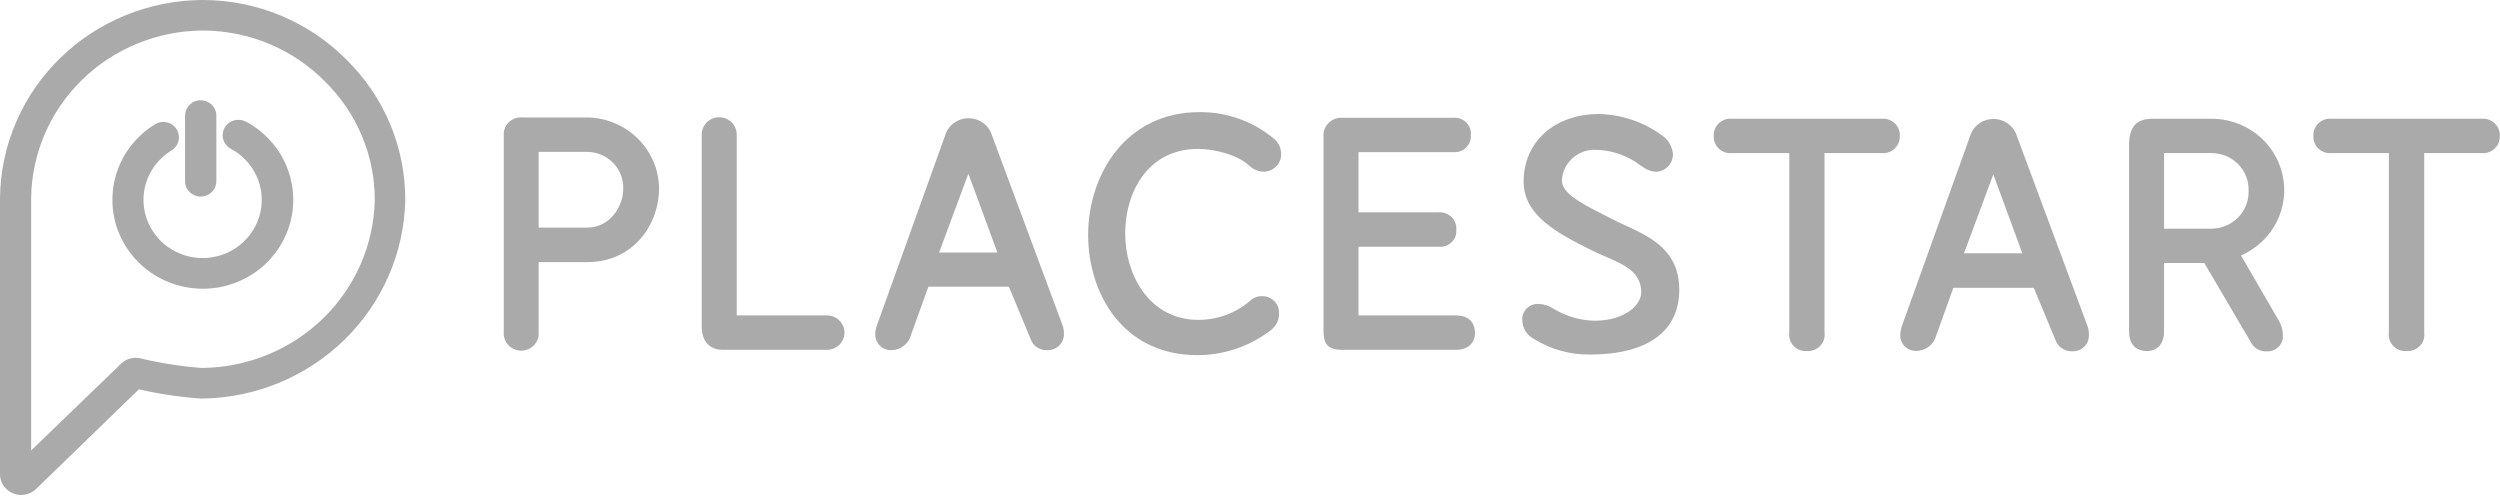
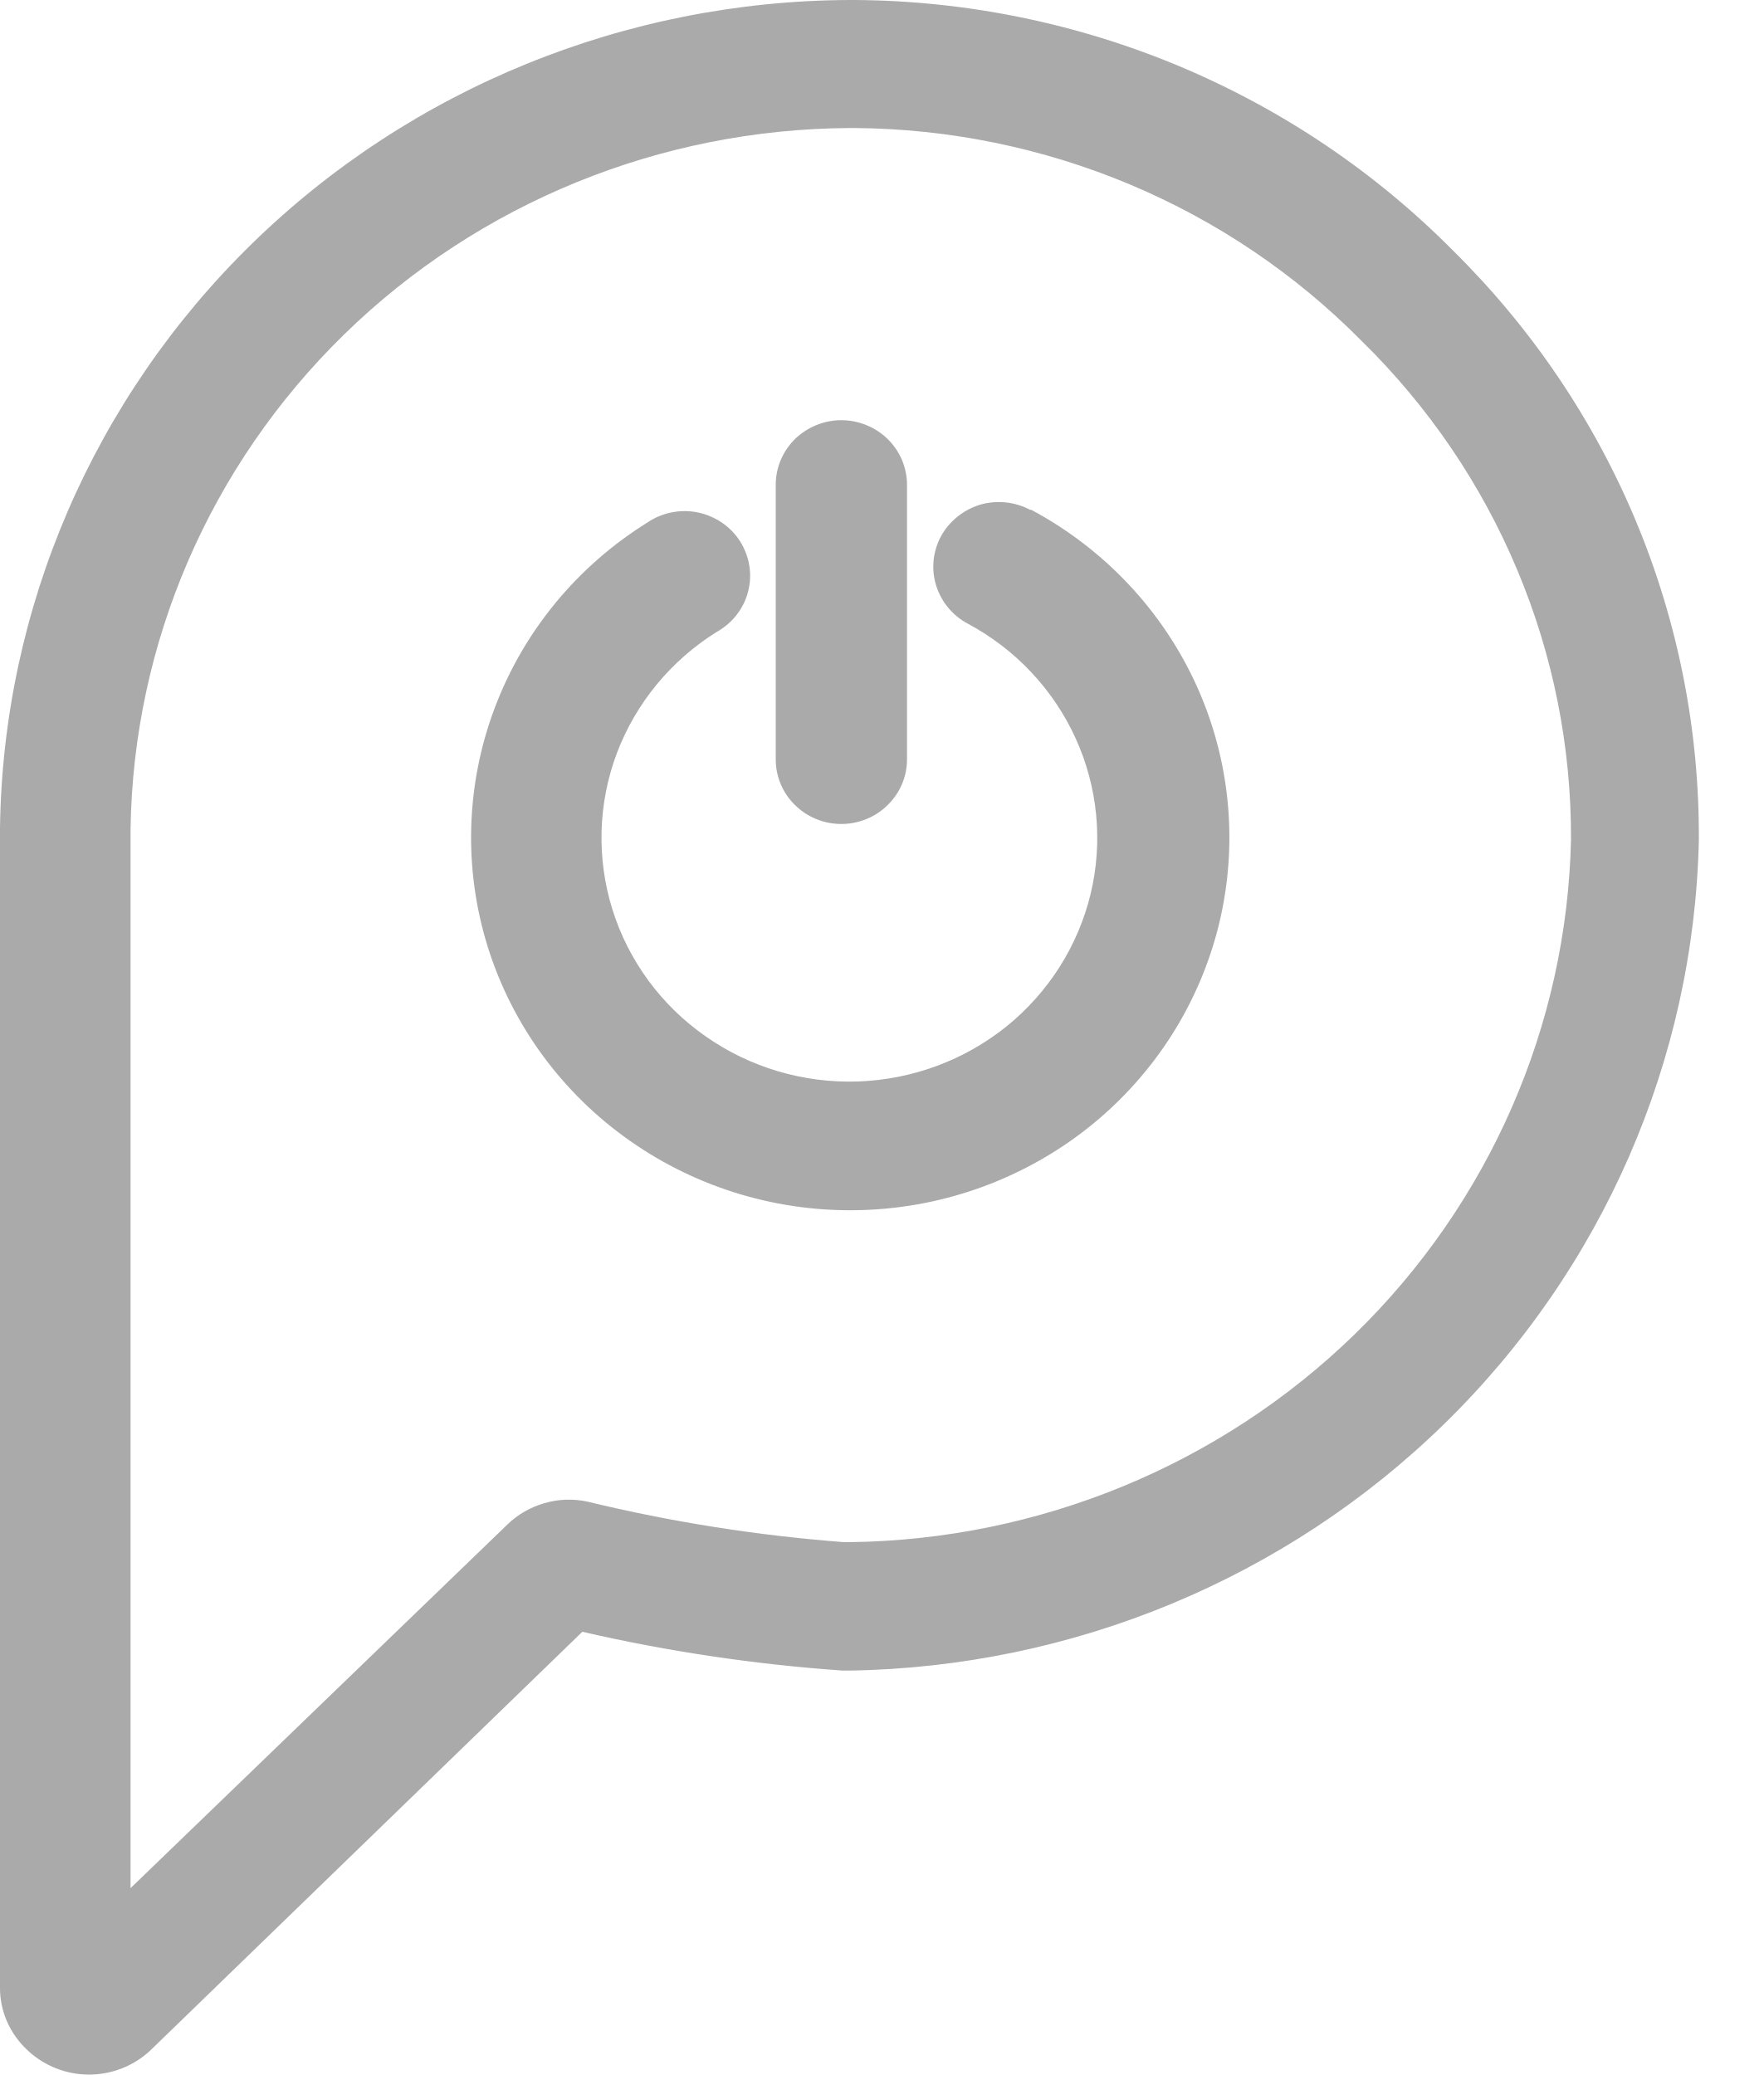
- <svg xmlns="http://www.w3.org/2000/svg" width="101" height="20" viewBox="0 0 101 20" fill="none">
-   <path d="M23.592 4.745H21.113C21.011 4.735 20.909 4.747 20.812 4.78C20.716 4.814 20.628 4.868 20.556 4.938C20.483 5.009 20.427 5.094 20.392 5.188C20.357 5.282 20.343 5.383 20.352 5.483V13.425C20.346 13.52 20.359 13.615 20.391 13.705C20.424 13.795 20.474 13.877 20.541 13.947C20.607 14.016 20.687 14.072 20.776 14.11C20.864 14.148 20.96 14.168 21.057 14.168C21.154 14.168 21.25 14.148 21.339 14.11C21.428 14.072 21.508 14.016 21.574 13.947C21.64 13.877 21.691 13.795 21.723 13.705C21.755 13.615 21.769 13.52 21.762 13.425V10.589H23.724C25.608 10.589 26.627 9.05 26.627 7.611C26.622 7.226 26.54 6.845 26.384 6.492C26.228 6.139 26.003 5.819 25.72 5.553C25.438 5.286 25.104 5.077 24.739 4.939C24.373 4.8 23.984 4.734 23.592 4.745ZM25.177 7.657C25.177 8.302 24.669 9.196 23.717 9.196H21.762V6.135H23.686C23.888 6.132 24.088 6.17 24.274 6.246C24.46 6.322 24.628 6.435 24.768 6.578C24.908 6.72 25.016 6.89 25.086 7.076C25.157 7.261 25.188 7.459 25.177 7.657Z" fill="#AAAAAA" />
-   <path d="M33.41 12.743H29.763V5.433C29.763 5.249 29.688 5.072 29.556 4.942C29.423 4.811 29.244 4.738 29.056 4.738C28.869 4.738 28.689 4.811 28.557 4.942C28.424 5.072 28.35 5.249 28.35 5.433V13.193C28.35 13.788 28.663 14.133 29.208 14.133H33.41C33.597 14.133 33.777 14.059 33.91 13.929C34.042 13.799 34.116 13.622 34.116 13.438C34.116 13.253 34.042 13.077 33.91 12.946C33.777 12.816 33.597 12.743 33.41 12.743Z" fill="#AAAAAA" />
-   <path d="M50.969 11.965C50.878 11.965 50.788 11.983 50.704 12.019C50.62 12.054 50.544 12.106 50.481 12.171C49.906 12.659 49.169 12.926 48.409 12.922C46.471 12.922 45.458 11.161 45.458 9.421C45.458 7.766 46.377 6.016 48.399 6.016C49.072 6.016 50.024 6.254 50.495 6.717C50.649 6.855 50.849 6.932 51.057 6.936C51.152 6.934 51.247 6.914 51.334 6.876C51.422 6.838 51.5 6.784 51.566 6.715C51.631 6.646 51.682 6.565 51.714 6.477C51.747 6.389 51.762 6.295 51.757 6.201C51.755 6.081 51.725 5.963 51.671 5.856C51.616 5.749 51.537 5.655 51.44 5.582C50.603 4.892 49.542 4.518 48.449 4.53C45.502 4.53 43.961 7.032 43.961 9.494C43.961 11.833 45.344 14.348 48.375 14.348C49.478 14.348 50.548 13.974 51.403 13.289C51.492 13.209 51.562 13.111 51.608 13.002C51.655 12.893 51.676 12.775 51.672 12.657C51.677 12.565 51.661 12.473 51.628 12.387C51.594 12.302 51.542 12.224 51.476 12.159C51.41 12.093 51.331 12.043 51.243 12.009C51.156 11.976 51.063 11.961 50.969 11.965Z" fill="#AAAAAA" />
-   <path d="M58.806 12.743H54.883V9.967H58.123C58.217 9.977 58.312 9.966 58.402 9.936C58.491 9.906 58.573 9.856 58.641 9.792C58.709 9.727 58.762 9.648 58.796 9.561C58.829 9.474 58.843 9.381 58.836 9.288C58.844 9.194 58.831 9.099 58.797 9.01C58.764 8.921 58.712 8.84 58.645 8.773C58.577 8.705 58.495 8.653 58.405 8.619C58.316 8.585 58.219 8.571 58.123 8.577H54.883V6.145H58.709C58.803 6.154 58.899 6.143 58.989 6.112C59.079 6.081 59.161 6.031 59.229 5.965C59.297 5.9 59.35 5.82 59.383 5.732C59.416 5.644 59.43 5.55 59.422 5.457C59.431 5.362 59.418 5.268 59.386 5.179C59.353 5.09 59.3 5.009 59.232 4.942C59.164 4.876 59.082 4.825 58.991 4.793C58.901 4.761 58.804 4.749 58.709 4.758H54.23C54.125 4.752 54.019 4.769 53.921 4.808C53.823 4.846 53.734 4.905 53.662 4.981C53.589 5.057 53.534 5.147 53.501 5.246C53.468 5.345 53.457 5.449 53.47 5.553V13.335C53.47 13.851 53.591 14.133 54.23 14.133H58.806C59.297 14.133 59.59 13.875 59.59 13.444C59.59 13.236 59.516 12.743 58.806 12.743Z" fill="#AAAAAA" />
-   <path d="M65.662 9.106C65.463 9.014 65.265 8.924 65.08 8.825L64.71 8.636C63.882 8.213 63.102 7.812 63.102 7.293C63.115 6.96 63.26 6.644 63.504 6.413C63.749 6.182 64.075 6.053 64.414 6.052H64.43C65.102 6.056 65.753 6.28 66.281 6.687L66.345 6.727C66.502 6.849 66.691 6.924 66.89 6.942C66.984 6.94 67.077 6.919 67.163 6.881C67.249 6.843 67.326 6.789 67.391 6.722C67.456 6.654 67.506 6.575 67.54 6.489C67.573 6.402 67.589 6.31 67.586 6.217C67.573 6.067 67.525 5.921 67.448 5.79C67.37 5.66 67.263 5.548 67.136 5.463C66.4 4.926 65.514 4.627 64.599 4.606C62.805 4.606 61.554 5.731 61.554 7.339C61.554 8.729 62.974 9.444 64.269 10.096C64.471 10.198 64.68 10.287 64.888 10.377C65.766 10.754 66.271 11.039 66.305 11.767C66.348 12.716 64.471 13.501 62.748 12.465C62.577 12.352 62.378 12.288 62.173 12.28C62.083 12.273 61.992 12.285 61.907 12.316C61.822 12.347 61.745 12.395 61.681 12.458C61.617 12.521 61.568 12.597 61.537 12.68C61.505 12.764 61.493 12.853 61.5 12.941C61.504 13.094 61.548 13.243 61.628 13.373C61.709 13.504 61.822 13.612 61.958 13.686C62.635 14.11 63.422 14.332 64.225 14.324C66.557 14.324 67.842 13.391 67.842 11.704C67.842 10.112 66.681 9.576 65.662 9.106Z" fill="#AAAAAA" />
-   <path d="M76.015 4.798H69.983C69.885 4.787 69.786 4.798 69.693 4.828C69.6 4.859 69.515 4.91 69.444 4.976C69.373 5.043 69.317 5.124 69.281 5.213C69.245 5.303 69.23 5.4 69.236 5.496C69.231 5.592 69.248 5.687 69.284 5.776C69.321 5.865 69.377 5.944 69.448 6.01C69.519 6.075 69.603 6.125 69.696 6.155C69.788 6.185 69.886 6.195 69.983 6.185H72.287V13.425C72.272 13.524 72.28 13.625 72.31 13.72C72.341 13.816 72.392 13.903 72.462 13.976C72.532 14.049 72.617 14.105 72.712 14.141C72.807 14.177 72.909 14.191 73.011 14.182C73.11 14.187 73.209 14.171 73.302 14.133C73.394 14.096 73.476 14.039 73.543 13.966C73.61 13.894 73.66 13.808 73.689 13.714C73.718 13.62 73.725 13.521 73.71 13.425V6.185H76.025C76.12 6.192 76.216 6.18 76.306 6.148C76.396 6.117 76.478 6.067 76.546 6.002C76.615 5.937 76.669 5.858 76.704 5.771C76.74 5.684 76.756 5.59 76.752 5.496C76.758 5.401 76.743 5.305 76.707 5.216C76.672 5.127 76.617 5.047 76.547 4.98C76.477 4.914 76.393 4.863 76.302 4.832C76.21 4.8 76.112 4.789 76.015 4.798Z" fill="#AAAAAA" />
-   <path d="M84.335 13.173L81.489 5.516C81.43 5.312 81.306 5.132 81.134 5.004C80.962 4.876 80.752 4.807 80.537 4.807C80.321 4.807 80.111 4.876 79.939 5.004C79.768 5.132 79.643 5.312 79.585 5.516L76.832 13.183C76.795 13.29 76.775 13.402 76.772 13.514C76.766 13.601 76.779 13.687 76.809 13.768C76.84 13.85 76.887 13.924 76.948 13.986C77.009 14.048 77.083 14.098 77.164 14.13C77.246 14.163 77.333 14.178 77.421 14.176C77.604 14.175 77.781 14.114 77.925 14.004C78.069 13.894 78.172 13.741 78.219 13.567L78.915 11.628H82.165L83.043 13.739C83.092 13.875 83.183 13.993 83.304 14.074C83.425 14.156 83.57 14.197 83.716 14.193C83.806 14.197 83.895 14.183 83.979 14.151C84.062 14.119 84.138 14.07 84.202 14.008C84.265 13.946 84.314 13.871 84.347 13.789C84.379 13.707 84.394 13.619 84.389 13.531C84.397 13.409 84.378 13.287 84.335 13.173ZM81.701 10.232H79.346L80.53 7.045L81.701 10.232Z" fill="#AAAAAA" />
-   <path d="M90.537 10.321C91.159 10.05 91.667 9.574 91.972 8.976C92.277 8.377 92.362 7.693 92.21 7.04C92.058 6.387 91.681 5.806 91.141 5.397C90.602 4.988 89.935 4.776 89.255 4.798H86.97C86.297 4.798 86.015 5.129 86.015 5.867V13.385C86.015 14.106 86.513 14.182 86.728 14.182C87.165 14.182 87.428 13.884 87.428 13.388V10.625H89.053L90.93 13.815C90.987 13.935 91.08 14.036 91.195 14.103C91.311 14.171 91.445 14.203 91.58 14.195C91.668 14.2 91.756 14.185 91.838 14.153C91.921 14.121 91.995 14.072 92.056 14.009C92.118 13.946 92.165 13.872 92.195 13.79C92.225 13.708 92.236 13.62 92.229 13.534C92.226 13.343 92.176 13.156 92.084 12.988L90.537 10.321ZM90.843 7.7C90.85 7.898 90.817 8.096 90.745 8.281C90.674 8.466 90.565 8.636 90.426 8.779C90.286 8.922 90.119 9.037 89.934 9.116C89.75 9.195 89.55 9.236 89.349 9.239H87.428V6.184H89.349C89.549 6.185 89.747 6.225 89.931 6.301C90.115 6.378 90.282 6.491 90.421 6.632C90.56 6.773 90.669 6.941 90.742 7.124C90.814 7.307 90.849 7.503 90.843 7.7Z" fill="#AAAAAA" />
-   <path d="M100.263 4.798H94.207C94.11 4.787 94.011 4.798 93.918 4.828C93.825 4.859 93.74 4.91 93.668 4.976C93.597 5.043 93.542 5.124 93.506 5.213C93.47 5.303 93.454 5.4 93.46 5.496C93.456 5.592 93.472 5.687 93.509 5.776C93.546 5.865 93.601 5.944 93.672 6.01C93.743 6.075 93.828 6.125 93.92 6.155C94.013 6.185 94.111 6.195 94.207 6.185H96.512V13.425C96.497 13.524 96.505 13.625 96.535 13.721C96.566 13.817 96.618 13.904 96.688 13.977C96.758 14.05 96.844 14.107 96.939 14.142C97.035 14.178 97.137 14.191 97.239 14.182C97.338 14.187 97.437 14.171 97.529 14.133C97.621 14.096 97.704 14.039 97.771 13.966C97.838 13.894 97.888 13.808 97.916 13.714C97.945 13.62 97.953 13.521 97.938 13.425V6.185H100.263C100.358 6.192 100.454 6.18 100.544 6.148C100.634 6.117 100.716 6.067 100.785 6.002C100.853 5.937 100.907 5.858 100.943 5.771C100.978 5.684 100.994 5.59 100.99 5.496C100.996 5.402 100.981 5.307 100.946 5.219C100.911 5.13 100.857 5.05 100.789 4.984C100.72 4.918 100.637 4.867 100.546 4.835C100.456 4.803 100.359 4.79 100.263 4.798Z" fill="#AAAAAA" />
-   <path d="M42.928 13.143L40.082 5.486C40.023 5.282 39.899 5.102 39.727 4.974C39.555 4.846 39.345 4.777 39.13 4.777C38.914 4.777 38.704 4.846 38.532 4.974C38.361 5.102 38.236 5.282 38.178 5.486L35.425 13.153C35.385 13.259 35.363 13.371 35.361 13.484C35.356 13.57 35.37 13.657 35.4 13.738C35.431 13.82 35.478 13.894 35.54 13.956C35.601 14.018 35.675 14.067 35.757 14.1C35.838 14.133 35.926 14.148 36.014 14.146C36.199 14.144 36.377 14.081 36.521 13.968C36.665 13.854 36.766 13.697 36.808 13.52L37.508 11.581H40.758L41.636 13.692C41.682 13.83 41.773 13.949 41.895 14.031C42.017 14.113 42.162 14.153 42.309 14.146C42.398 14.149 42.487 14.134 42.571 14.102C42.654 14.07 42.729 14.021 42.792 13.959C42.855 13.897 42.905 13.823 42.938 13.741C42.97 13.659 42.985 13.572 42.982 13.484C42.986 13.368 42.968 13.252 42.928 13.143ZM40.294 10.201H37.939L39.123 7.015L40.294 10.201Z" fill="#AAAAAA" />
+ <svg xmlns="http://www.w3.org/2000/svg" width="17" height="20" viewBox="0 0 17 20" fill="none">
  <path d="M14.007 2.419C13.256 1.66 12.36 1.056 11.37 0.64C10.38 0.225 9.316 0.007 8.24 0L8.186 0C6.03 0.009 3.964 0.851 2.433 2.344C0.902 3.837 0.028 5.861 8.65155e-06 7.981V19.156C-0.001 19.27 0.023 19.383 0.069 19.488C0.116 19.593 0.184 19.687 0.269 19.765C0.428 19.913 0.639 19.996 0.858 19.996C1.077 19.996 1.288 19.913 1.447 19.765L5.612 15.728C6.437 15.918 7.277 16.043 8.122 16.102H8.193C10.343 16.066 12.395 15.214 13.92 13.723C15.445 12.232 16.323 10.218 16.372 8.104C16.379 7.049 16.174 6.004 15.768 5.028C15.362 4.053 14.763 3.166 14.007 2.419ZM8.193 14.864H8.132C7.298 14.8 6.471 14.67 5.659 14.473C5.523 14.444 5.381 14.449 5.248 14.488C5.114 14.526 4.991 14.596 4.892 14.692L1.258 18.199C1.258 14.033 1.258 8.143 1.258 7.995C1.283 6.2 2.022 4.487 3.318 3.222C4.613 1.958 6.361 1.244 8.186 1.234H8.233C9.145 1.24 10.048 1.425 10.887 1.777C11.726 2.129 12.486 2.642 13.122 3.286C13.765 3.916 14.275 4.665 14.621 5.491C14.968 6.316 15.144 7.201 15.14 8.094C15.1 9.888 14.352 11.596 13.057 12.859C11.761 14.121 10.017 14.84 8.193 14.864Z" fill="#AAAAAA" />
  <path d="M9.928 4.914C9.781 4.836 9.608 4.818 9.447 4.864C9.286 4.913 9.151 5.021 9.07 5.166C8.991 5.311 8.973 5.481 9.02 5.638C9.068 5.796 9.176 5.93 9.323 6.009C9.784 6.255 10.15 6.643 10.365 7.114C10.58 7.585 10.631 8.112 10.511 8.614C10.39 9.116 10.105 9.566 9.7 9.893C9.294 10.22 8.79 10.406 8.266 10.424C7.741 10.441 7.226 10.288 6.799 9.988C6.371 9.689 6.056 9.259 5.902 8.766C5.748 8.273 5.763 7.743 5.945 7.259C6.128 6.776 6.467 6.364 6.91 6.089C6.985 6.047 7.049 5.991 7.101 5.924C7.152 5.857 7.19 5.781 7.21 5.7C7.231 5.618 7.235 5.534 7.221 5.451C7.208 5.368 7.177 5.289 7.132 5.217C7.087 5.146 7.027 5.085 6.957 5.037C6.887 4.99 6.808 4.956 6.724 4.939C6.64 4.922 6.554 4.922 6.471 4.939C6.387 4.956 6.308 4.989 6.238 5.037C5.56 5.459 5.043 6.088 4.766 6.828C4.488 7.568 4.466 8.378 4.702 9.131C4.939 9.885 5.421 10.541 6.074 10.998C6.727 11.456 7.515 11.69 8.317 11.663C9.118 11.637 9.889 11.351 10.509 10.852C11.129 10.352 11.565 9.666 11.75 8.898C11.934 8.131 11.857 7.325 11.53 6.605C11.202 5.885 10.643 5.291 9.939 4.914H9.928Z" fill="#AAAAAA" />
  <path d="M8.108 4.05C8.025 4.05 7.943 4.066 7.866 4.098C7.789 4.129 7.72 4.175 7.661 4.232C7.602 4.29 7.556 4.359 7.524 4.434C7.492 4.51 7.476 4.591 7.476 4.672V7.32C7.476 7.485 7.542 7.643 7.661 7.759C7.779 7.876 7.94 7.942 8.108 7.942C8.276 7.942 8.437 7.876 8.555 7.759C8.674 7.643 8.741 7.485 8.741 7.32V4.672C8.741 4.591 8.724 4.51 8.693 4.434C8.661 4.359 8.614 4.29 8.555 4.232C8.497 4.175 8.427 4.129 8.35 4.098C8.273 4.066 8.191 4.05 8.108 4.05Z" fill="#AAAAAA" />
</svg>
